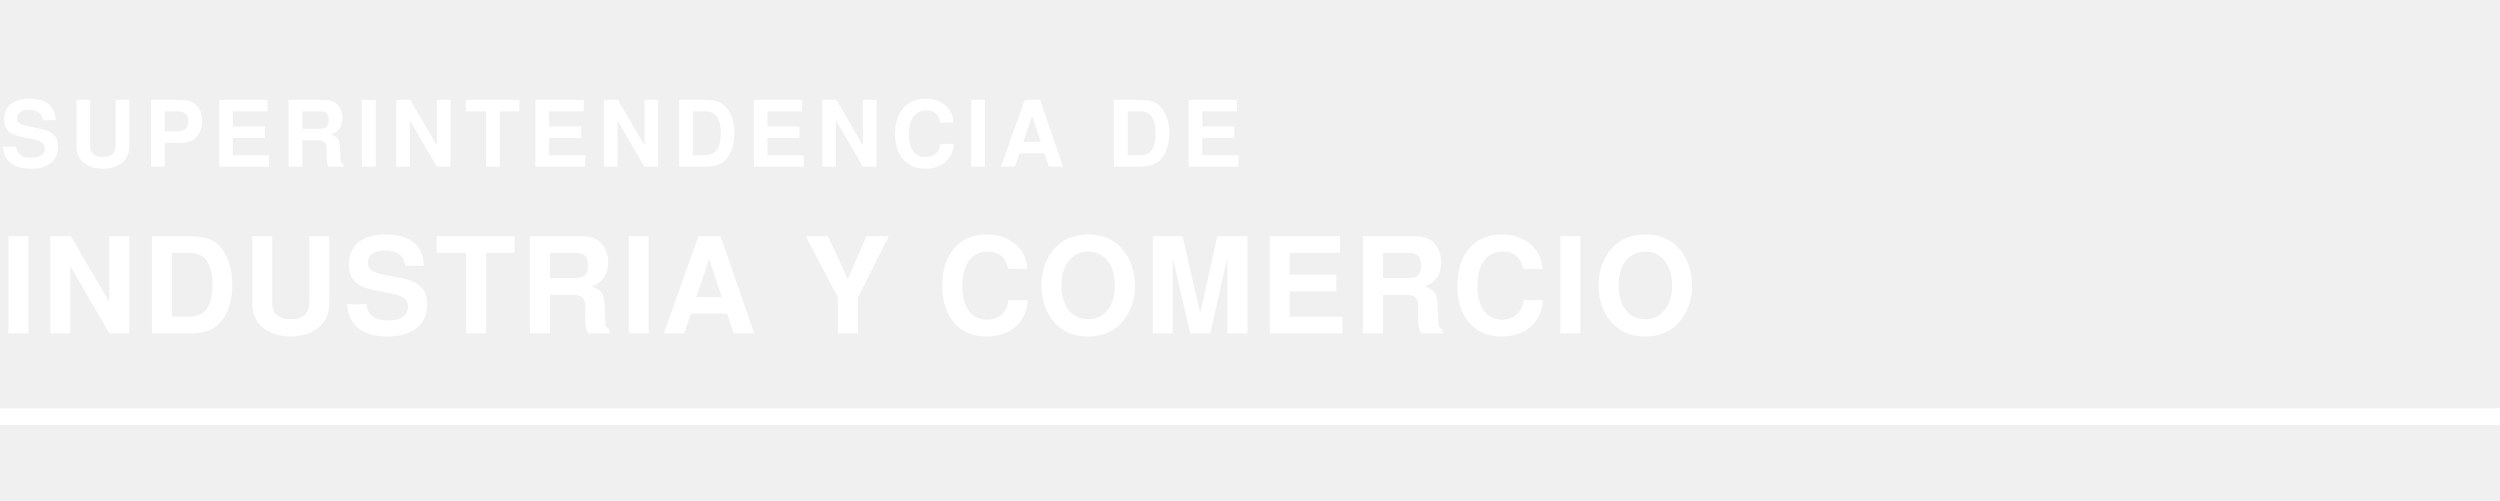
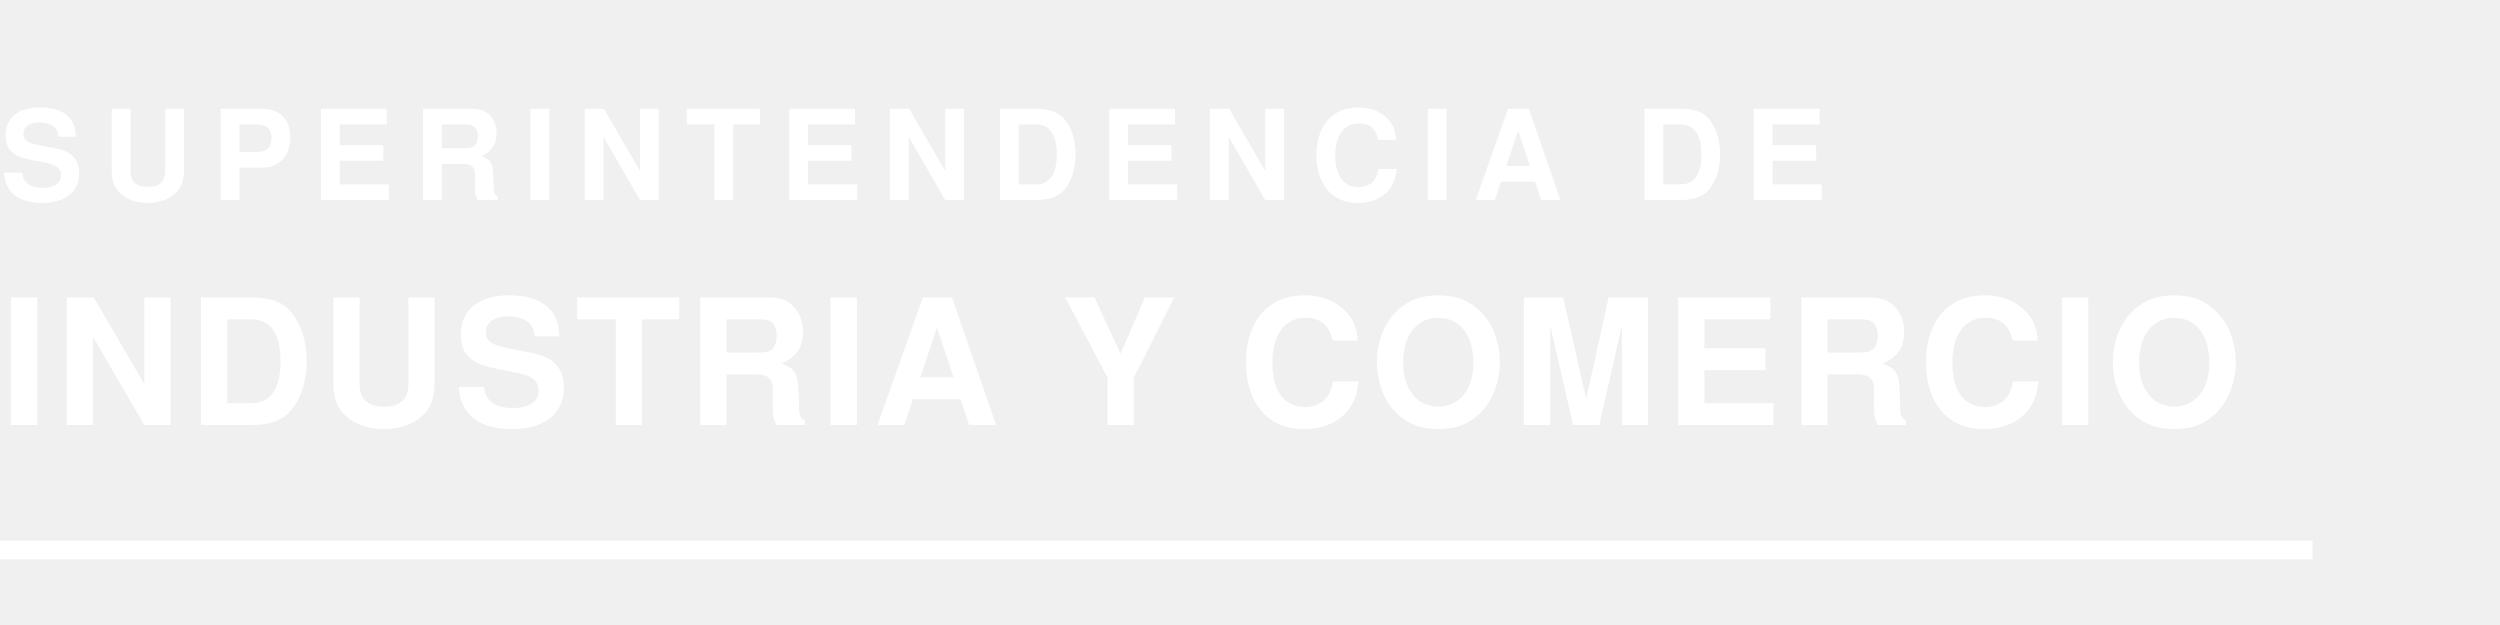
- <svg xmlns="http://www.w3.org/2000/svg" viewBox="0 0 300 60" width="300" height="60">
+ <svg xmlns="http://www.w3.org/2000/svg" viewBox="0 0 200 50" width="200" height="50">
  <style>
-     .text-top { font-family: 'Helvetica Neue', Helvetica, Arial, sans-serif; font-size: 11px; font-weight: bold; fill: #FFFFFF; letter-spacing: 1px; }
-     .text-bottom { font-family: 'Helvetica Neue', Helvetica, Arial, sans-serif; font-size: 16px; font-weight: bold; fill: #FFFFFF; letter-spacing: 0.5px; }
-     .line { stroke: #FFFFFF; stroke-width: 2; }
+     .text-top { font-family: 'Helvetica Neue', Helvetica, Arial, sans-serif; font-size: 10px; font-weight: bold; fill: #FFFFFF; letter-spacing: 1.5px; }
+     .text-bottom { font-family: 'Helvetica Neue', Helvetica, Arial, sans-serif; font-size: 14px; font-weight: bold; fill: #FFFFFF; letter-spacing: 0.5px; }
+     .line { stroke: #FFFFFF; stroke-width: 1.5; }
  </style>
-   <text x="0" y="20" class="text-top">SUPERINTENDENCIA DE</text>
-   <text x="0" y="40" class="text-bottom">INDUSTRIA Y COMERCIO</text>
-   <line x1="0" y1="50" x2="300" y2="50" class="line" />
+   <text x="0" y="16" class="text-top">SUPERINTENDENCIA DE</text>
+   <text x="0" y="34" class="text-bottom">INDUSTRIA Y COMERCIO</text>
+   <line x1="0" y1="44" x2="185" y2="44" class="line" />
</svg>
